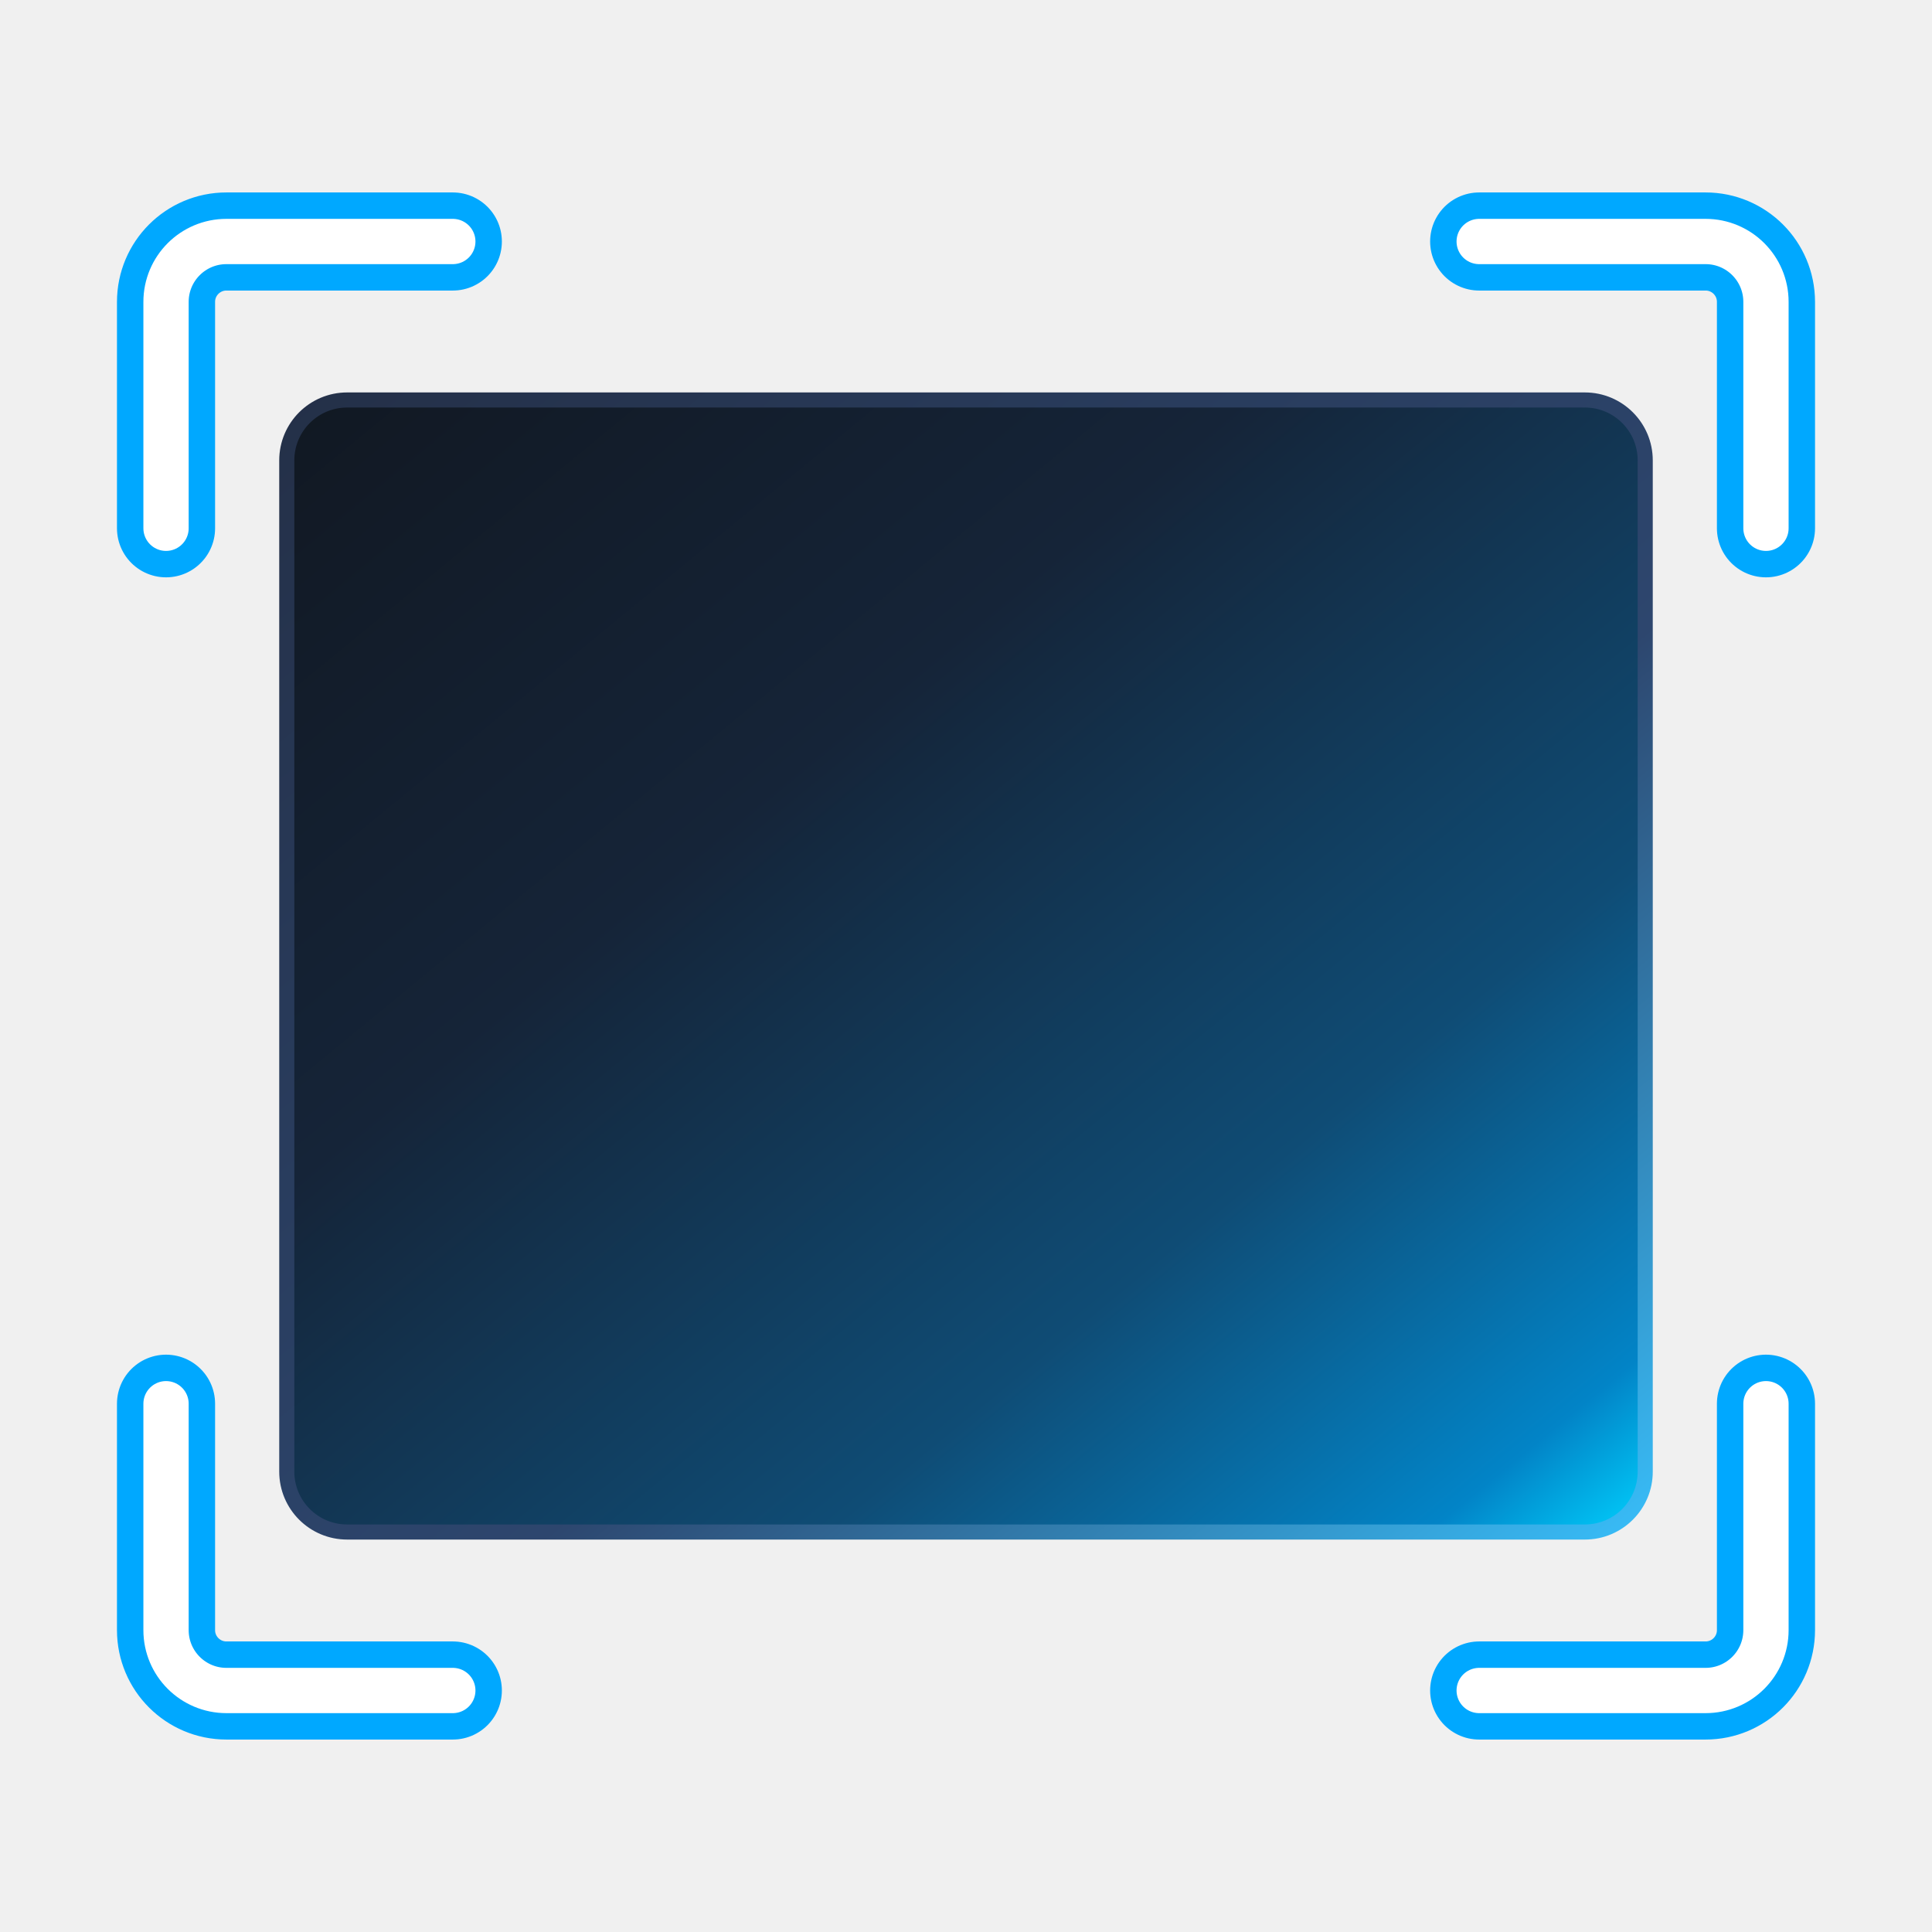
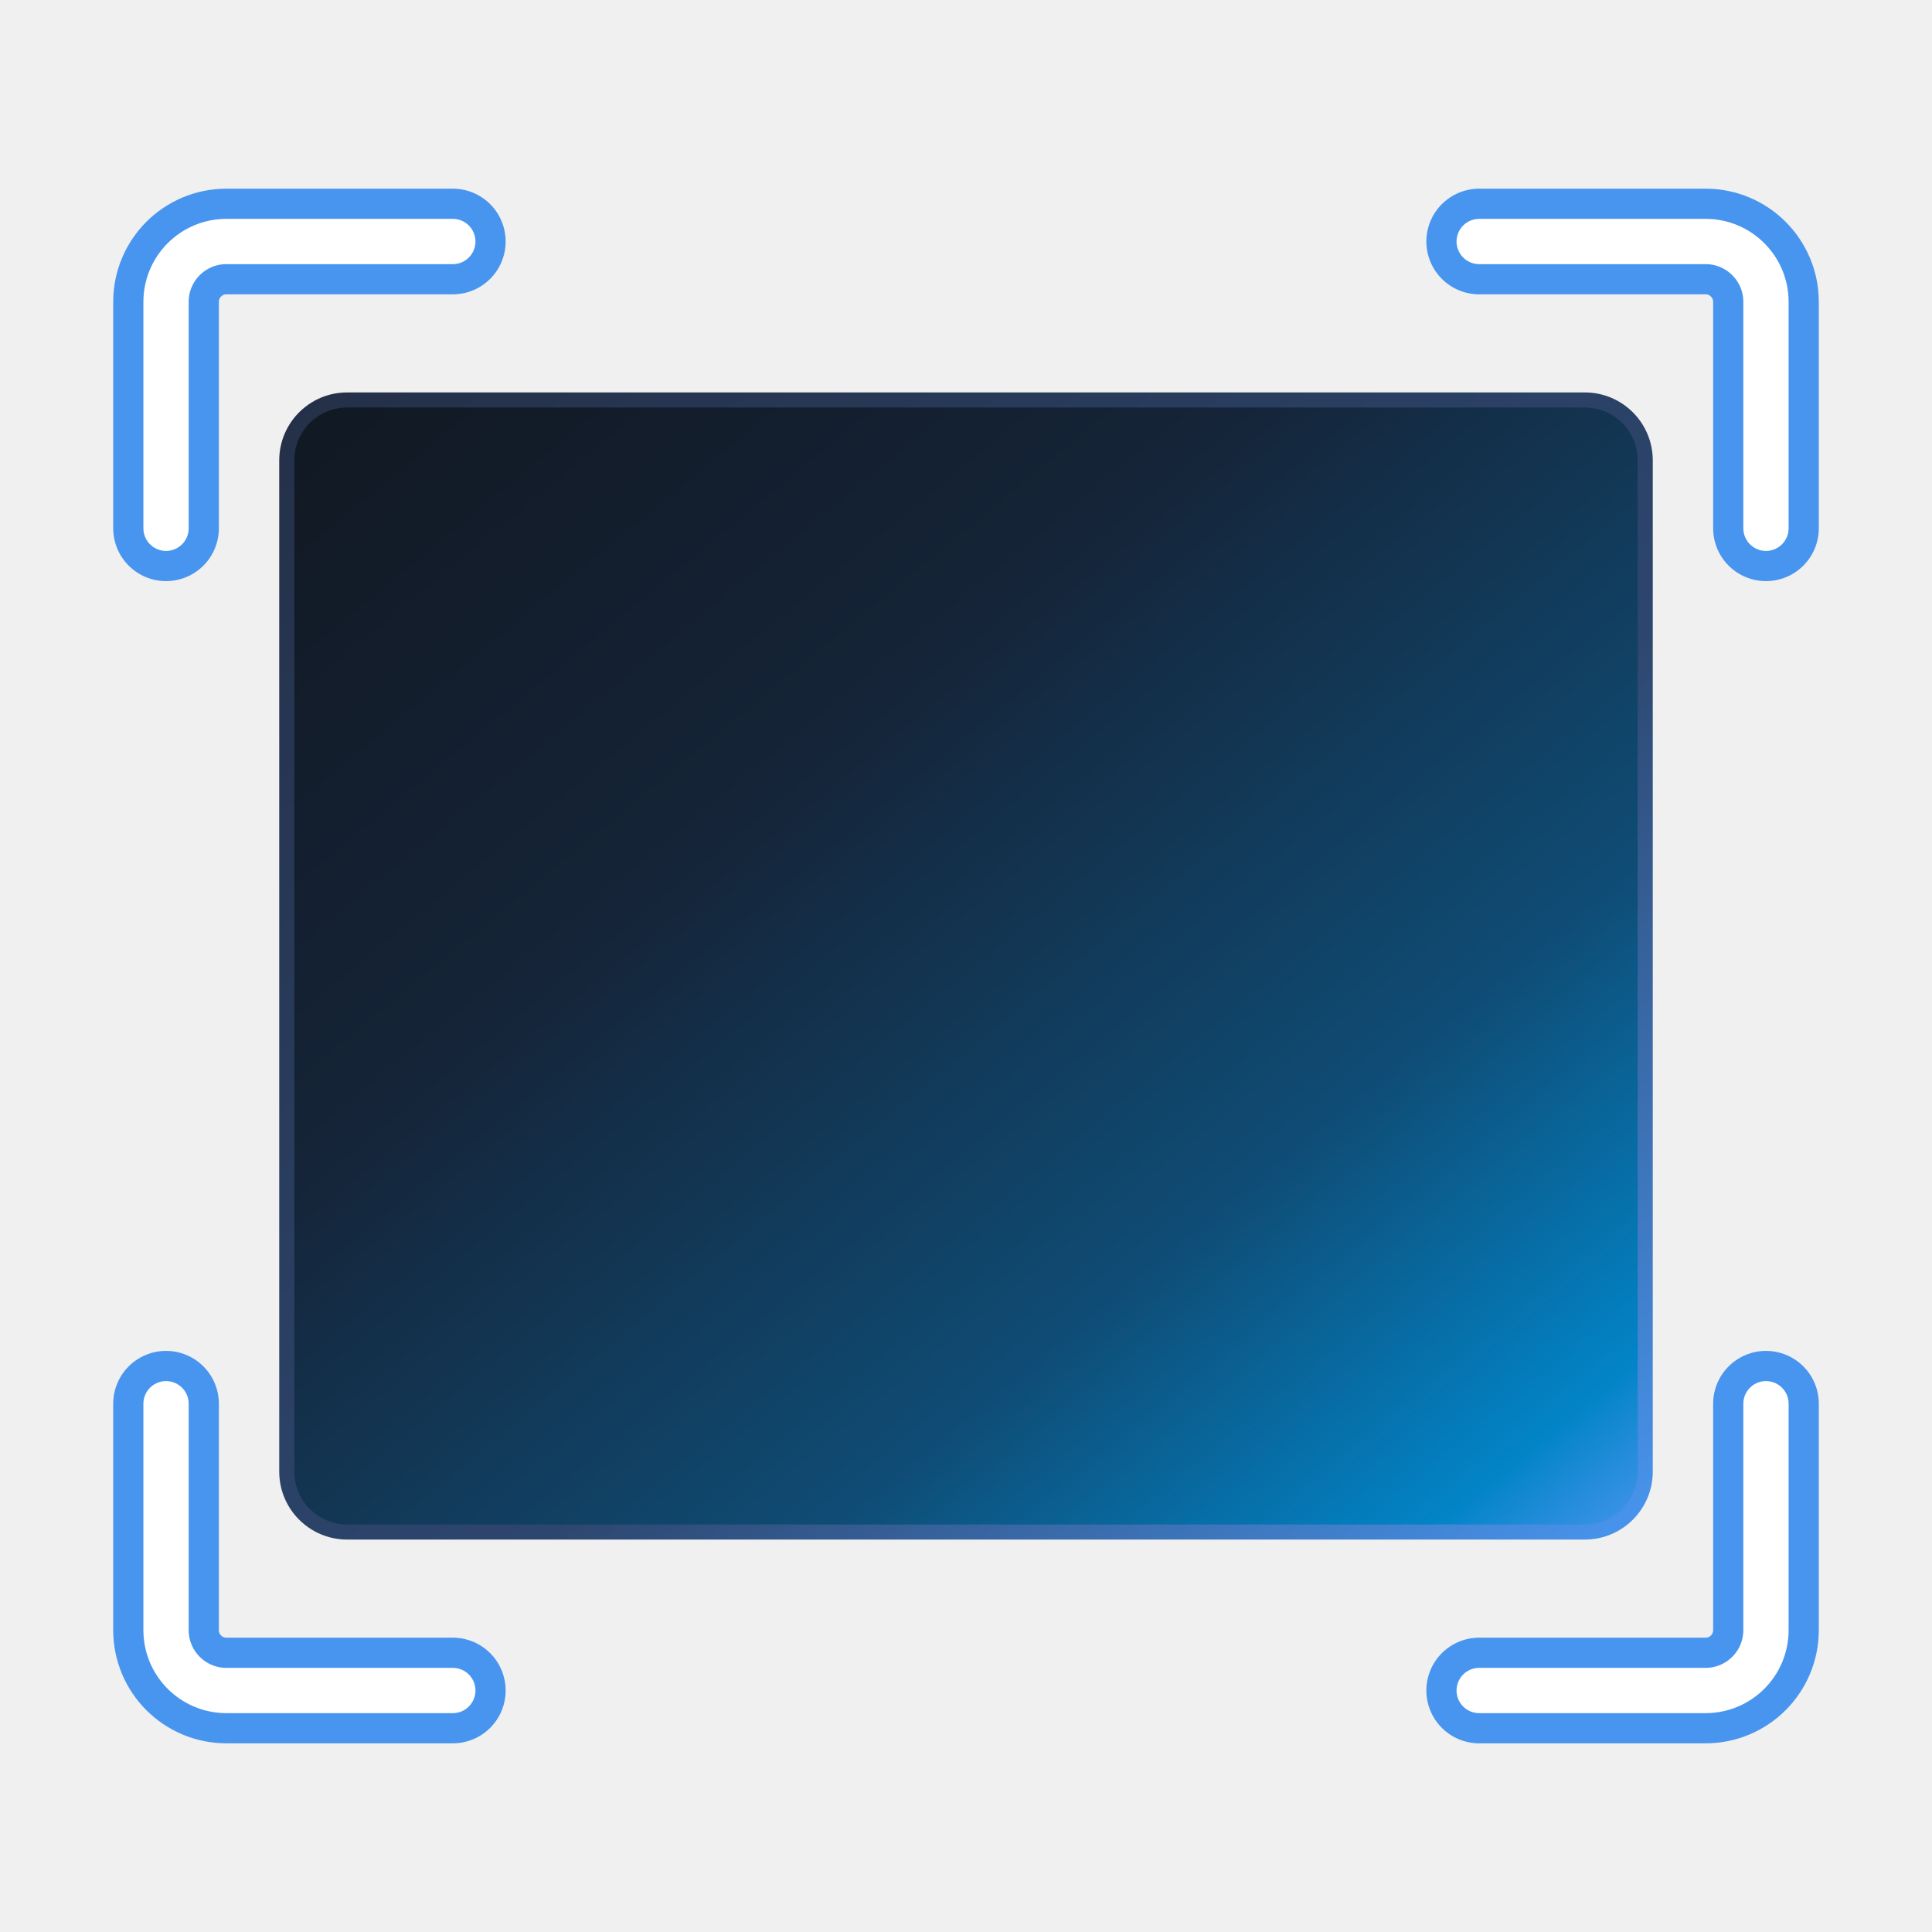
<svg xmlns="http://www.w3.org/2000/svg" viewBox="0 0 512 512" width="512" height="512">
  <defs>
    <linearGradient id="screenGrad" x1="0%" y1="0%" x2="100%" y2="100%">
      <stop offset="0%" stop-color="#111822" />
      <stop offset="35%" stop-color="#152438" />
      <stop offset="70%" stop-color="#0F4C75" />
      <stop offset="92%" stop-color="#0284C7" />
-       <stop offset="100%" stop-color="#00D2FF" />
+       <stop offset="100%" stop-color="#4895EF" />
    </linearGradient>
    <linearGradient id="screenBorder" x1="0%" y1="0%" x2="100%" y2="100%">
      <stop offset="0%" stop-color="#243048" />
      <stop offset="60%" stop-color="#2D466E" />
-       <stop offset="100%" stop-color="#38BDF8" />
+       <stop offset="100%" stop-color="#4895EF" />
    </linearGradient>
  </defs>
  <rect x="76" y="106" width="360" height="300" rx="16" ry="16" fill="url(#screenGrad)" stroke="url(#screenBorder)" stroke-width="4" />
-   <g stroke="#00A8FF" stroke-width="26" stroke-linecap="round" stroke-linejoin="round" fill="none">
+   <g stroke="#4895EF" stroke-width="28" stroke-linecap="round" stroke-linejoin="round" fill="none">
    <path d="M 44 140 L 44 80 A 16 16 0 0 1 60 64 L 120 64" />
    <path d="M 392 64 L 452 64 A 16 16 0 0 1 468 80 L 468 140" />
    <path d="M 44 372 L 44 432 A 16 16 0 0 0 60 448 L 120 448" />
    <path d="M 392 448 L 452 448 A 16 16 0 0 0 468 432 L 468 372" />
  </g>
  <g stroke="#FFFFFF" stroke-width="12" stroke-linecap="round" stroke-linejoin="round" fill="none">
    <path d="M 44 140 L 44 80 A 16 16 0 0 1 60 64 L 120 64" />
    <path d="M 392 64 L 452 64 A 16 16 0 0 1 468 80 L 468 140" />
    <path d="M 44 372 L 44 432 A 16 16 0 0 0 60 448 L 120 448" />
    <path d="M 392 448 L 452 448 A 16 16 0 0 0 468 432 L 468 372" />
  </g>
</svg>
